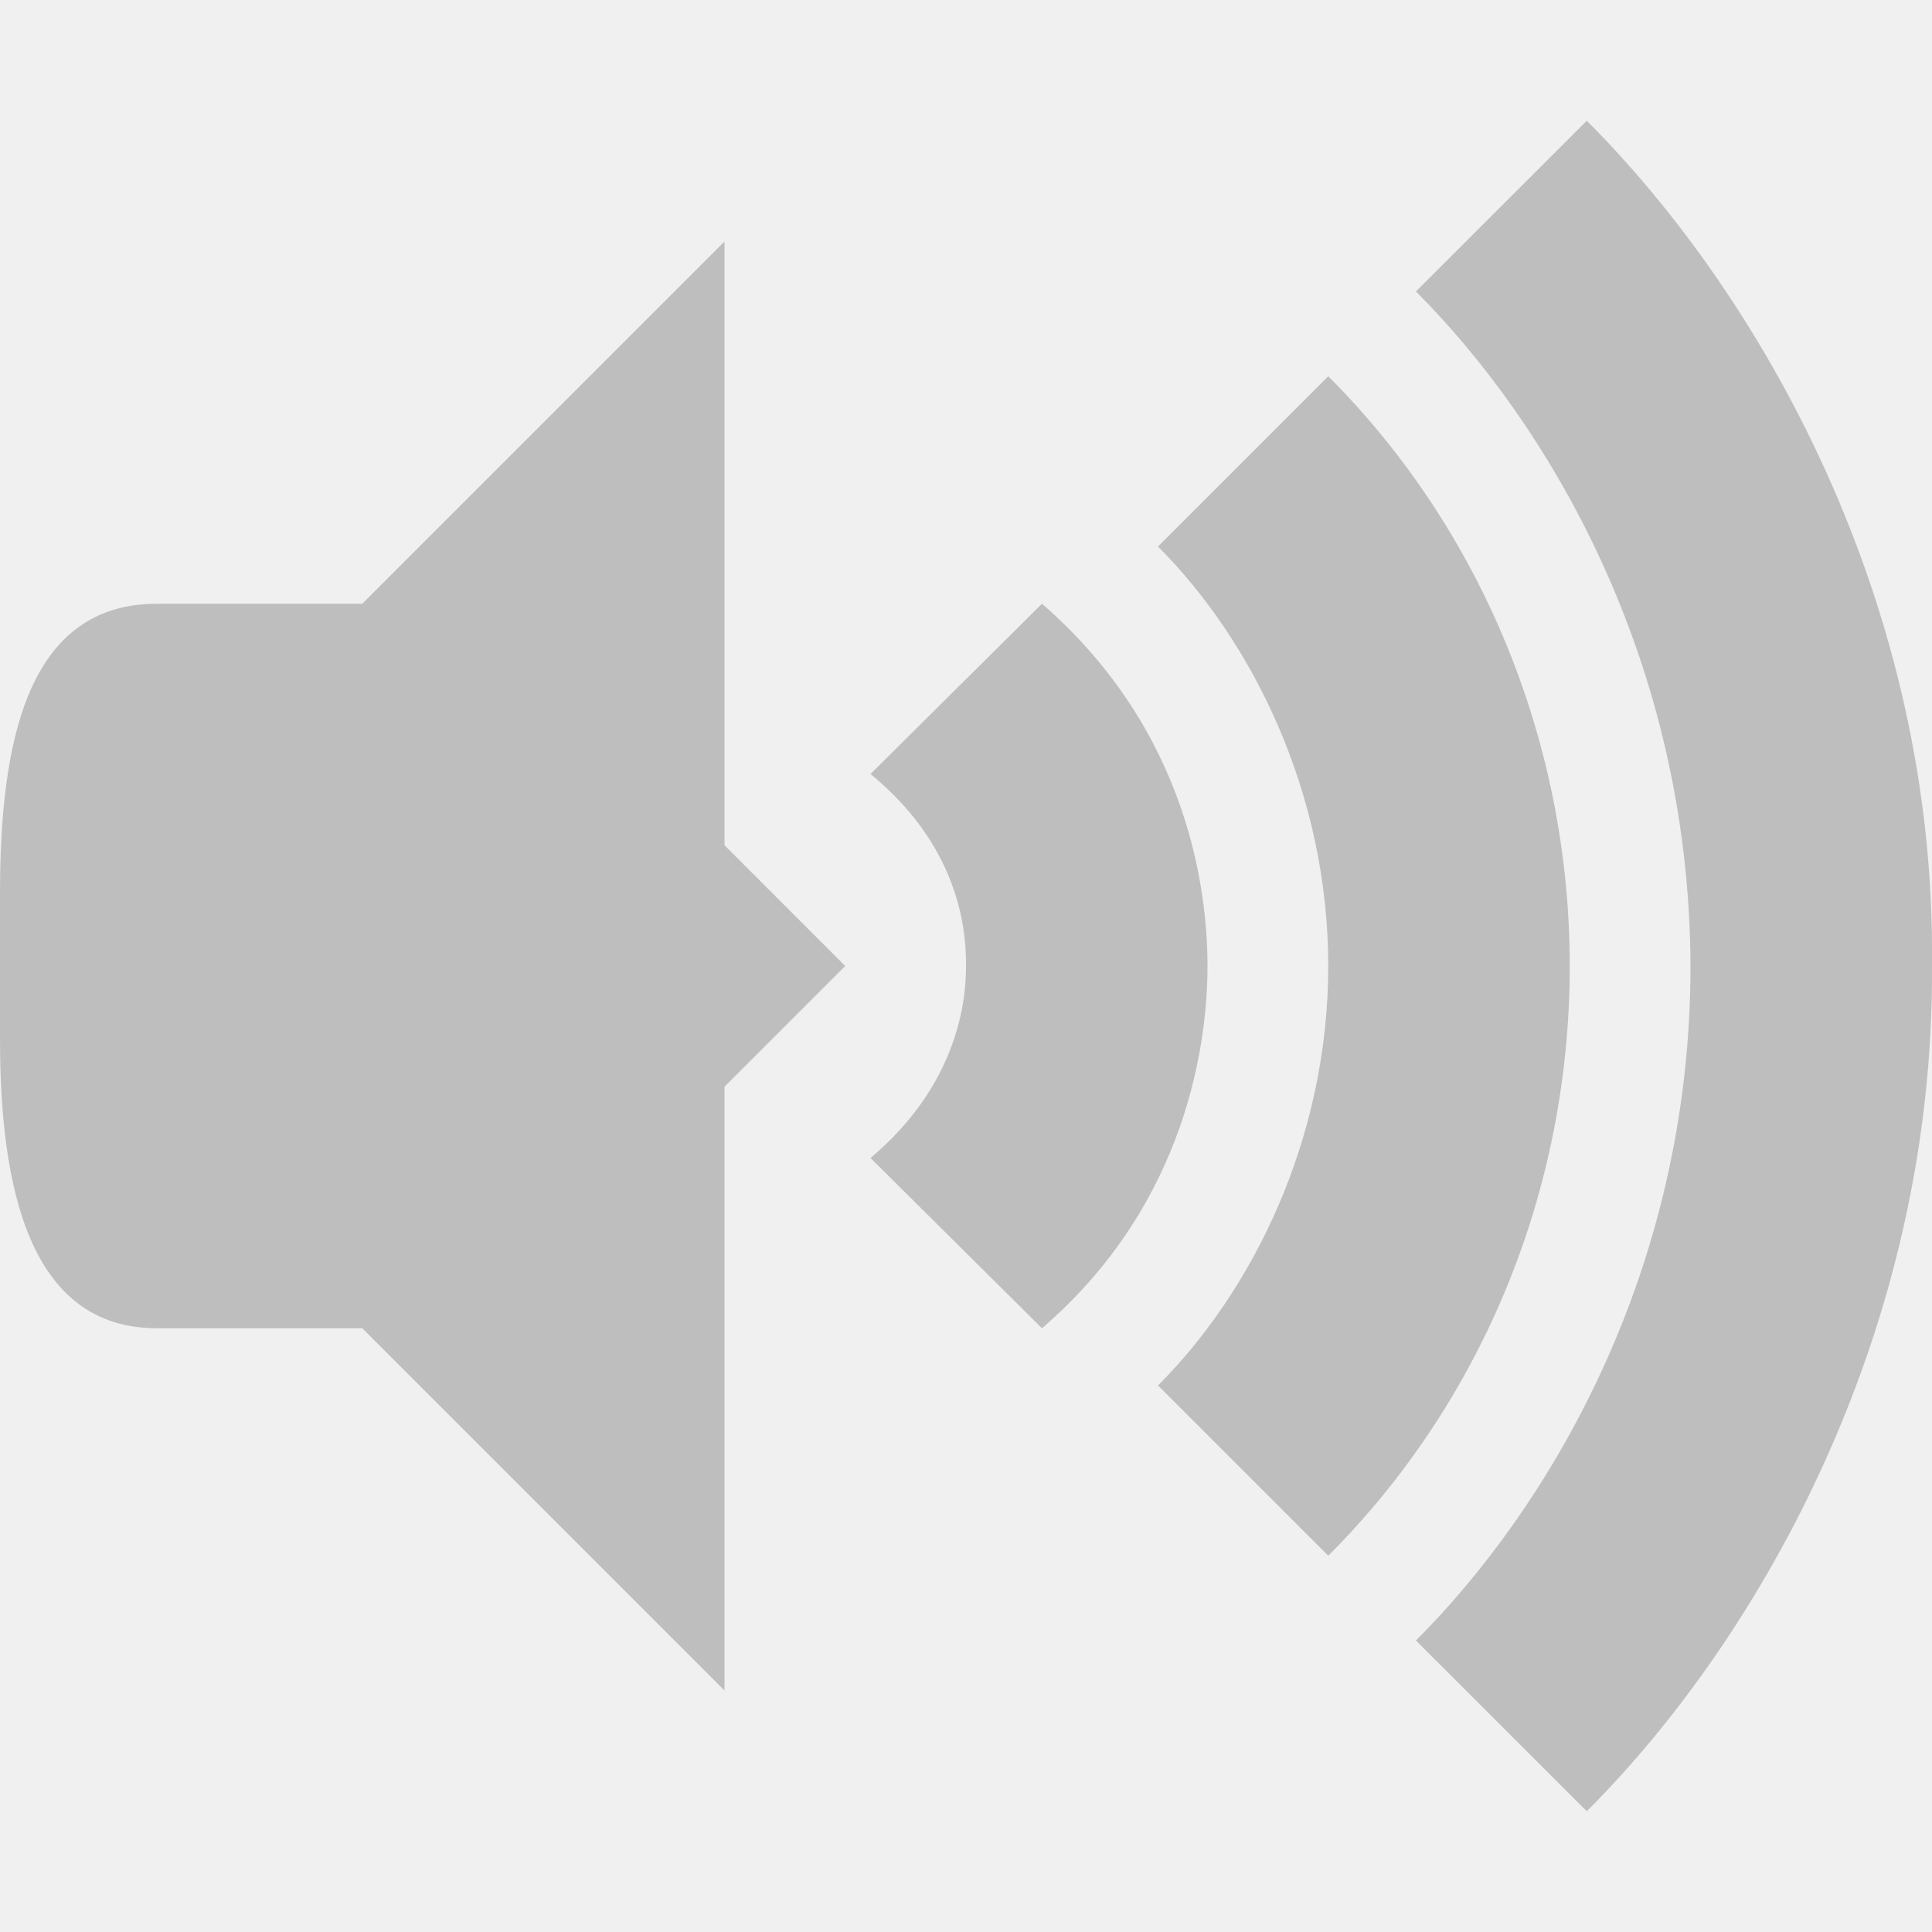
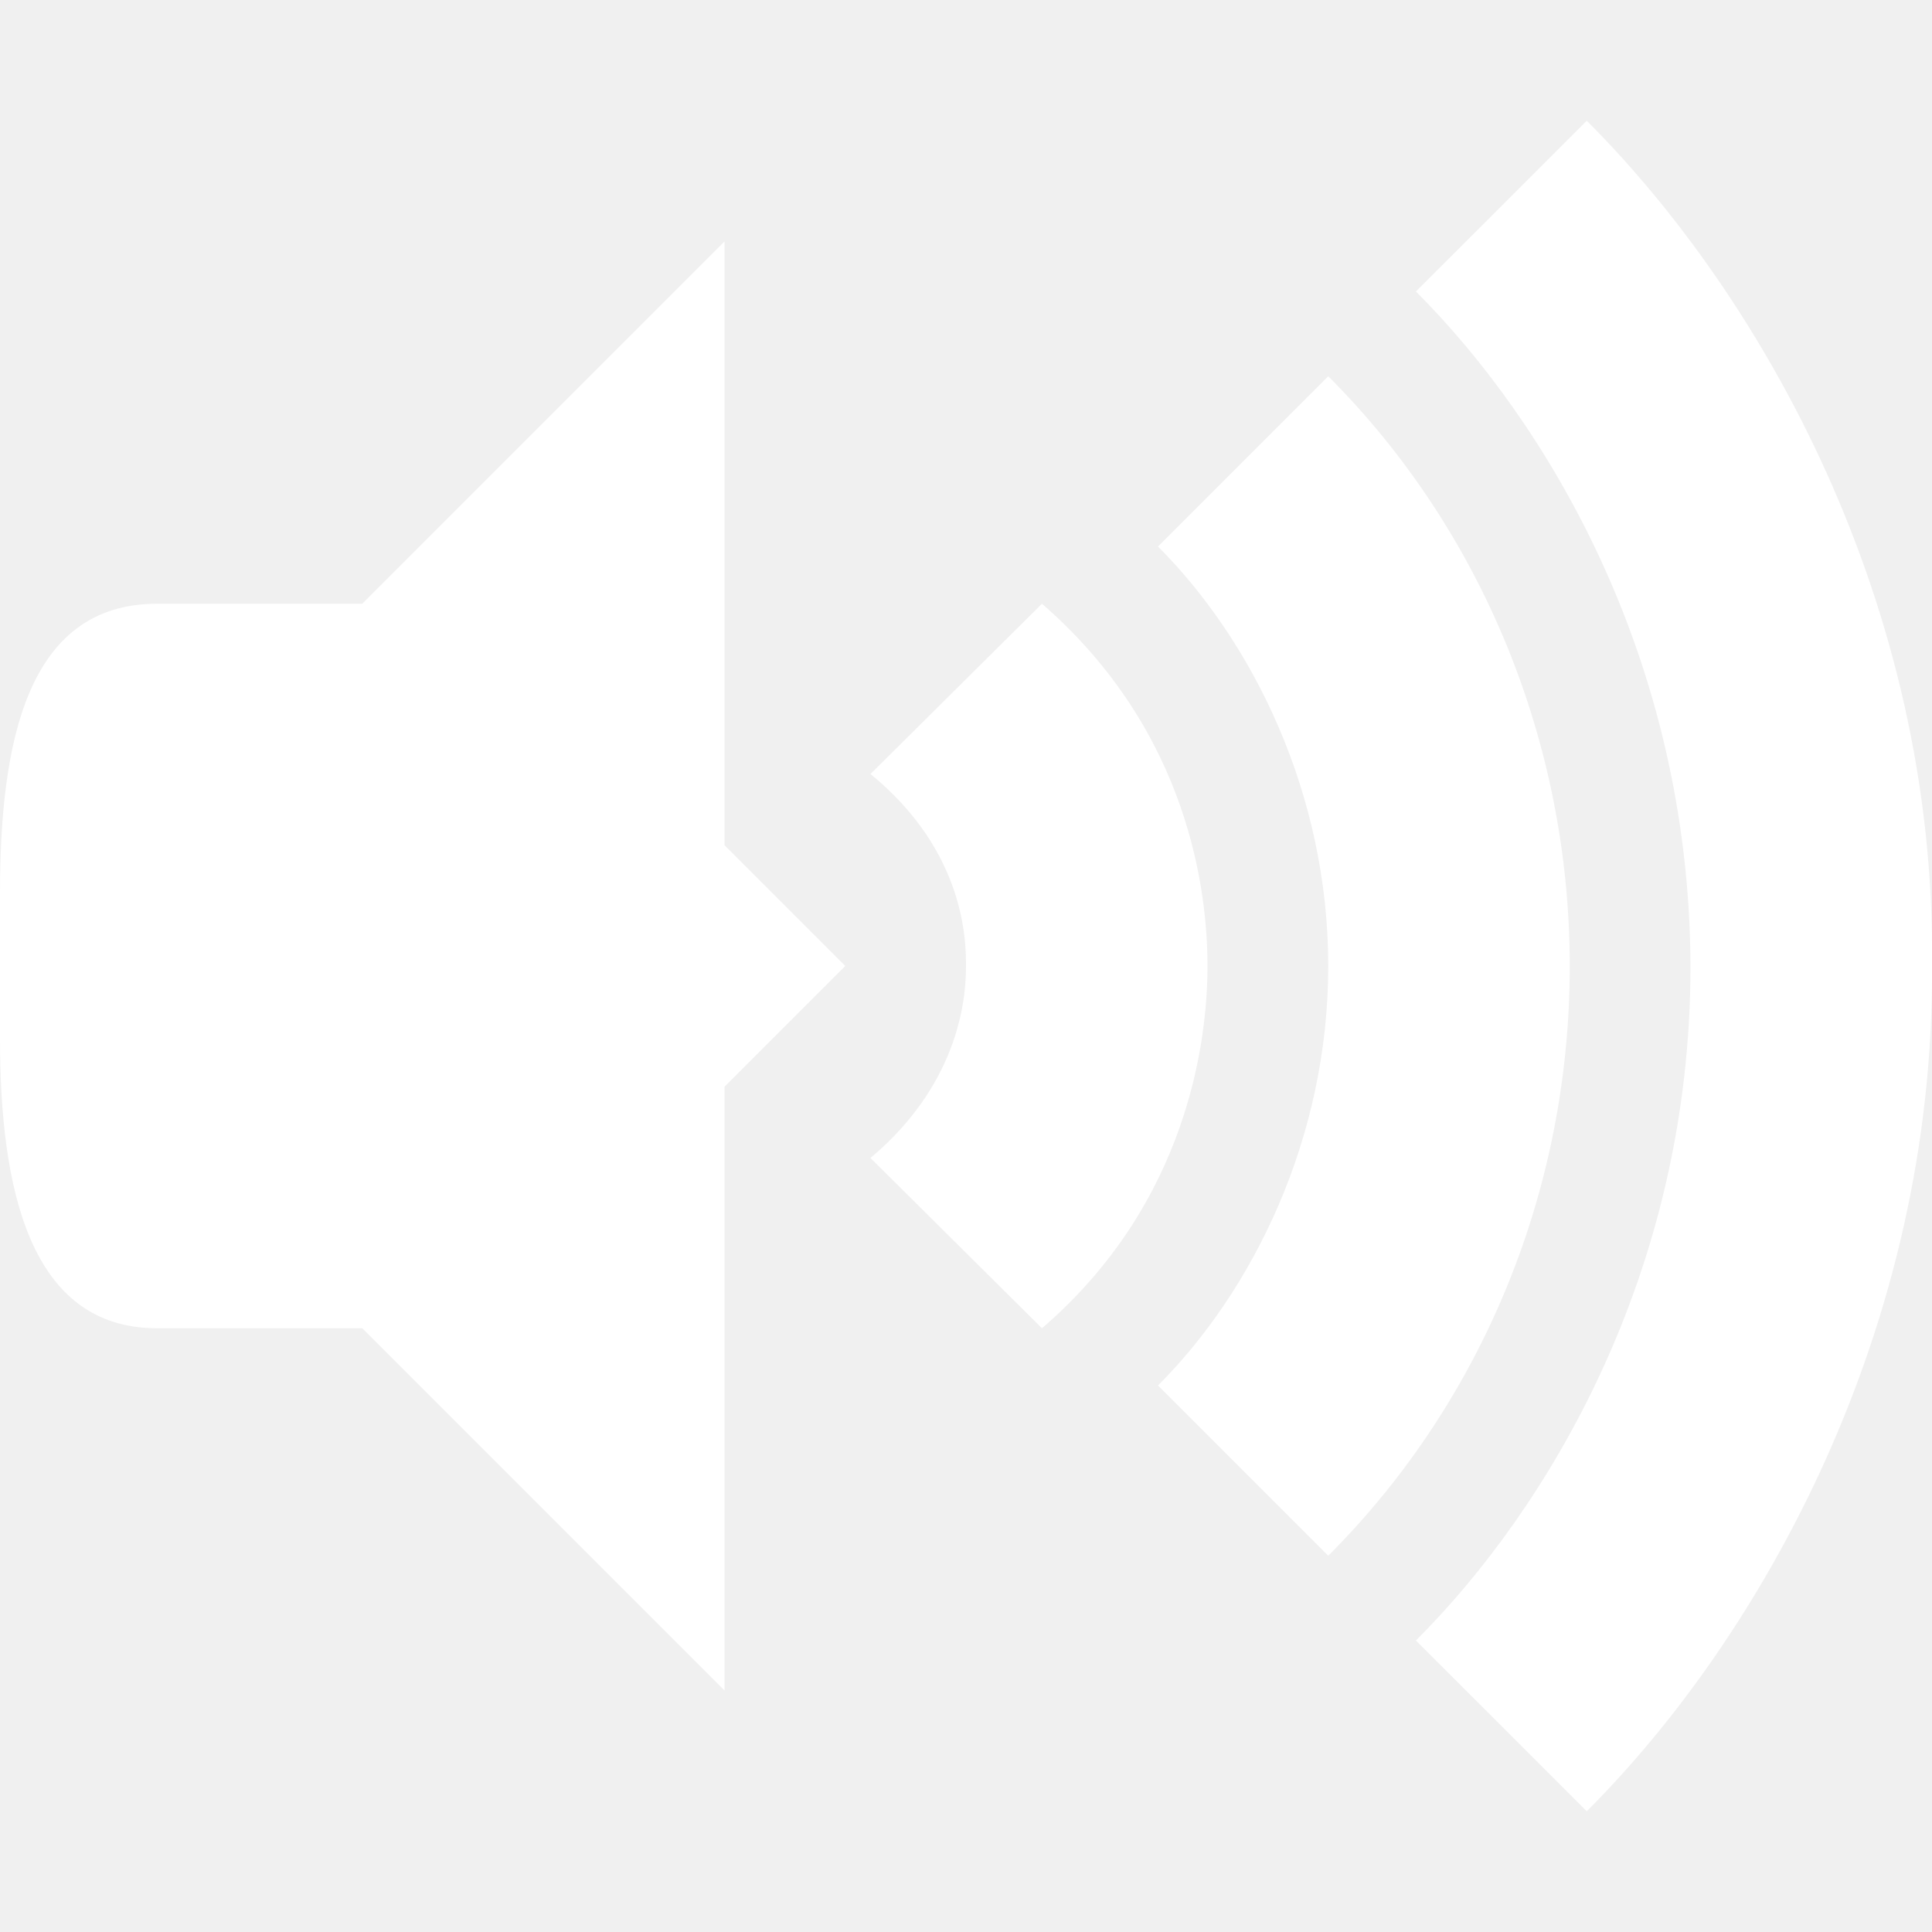
<svg xmlns="http://www.w3.org/2000/svg" width="16" viewBox="0 0 16 16" height="16" id="svg2" version="1.1">
  <defs id="defs4" />
-   <path d="M 6,2 2,6 2,10 6,14 6,9 7,8 6,7 Z" id="path18" style="fill:#bebebe" />
-   <path d="M 1.3,5 C 0.217,5 0,6.163 0,7.4 L 0,8.6 C 0,9.837 0.243,11 1.3,11 L 3,11 3,5 Z" id="path20" style="fill:#bebebe" />
-   <path style="opacity:1;fill:#bebebe;fill-opacity:1;fill-rule:evenodd;stroke:none;stroke-width:1px;stroke-linecap:butt;stroke-linejoin:miter;stroke-opacity:1" d="M 13.141,1 11.726,2.414 C 12.808,3.496 13.99,5.447 14,8 c 0,2.551 -1.193,4.506 -2.274,5.586 L 13.141,15 C 14.596,13.545 16.019,11 16,8 16.035,5 14.595,2.454 13.141,1 Z" id="path4508" />
-   <path style="opacity:1;fill:#bebebe;fill-opacity:1;fill-rule:evenodd;stroke:none;stroke-width:1px;stroke-linecap:butt;stroke-linejoin:miter;stroke-opacity:1" d="M 11,3.116 9.59,4.526 C 10.372,5.309 11,6.569 11,8 11,9.431 10.373,10.691 9.59,11.474 L 11,12.884 C 12.276,11.608 13,9.854 13,8 13,6.154 12.273,4.389 11,3.116 Z" id="path4529" />
-   <path style="opacity:1;fill:#bebebe;fill-opacity:1;fill-rule:evenodd;stroke:none;stroke-width:1px;stroke-linecap:butt;stroke-linejoin:miter;stroke-opacity:1" d="M 8.629,5 7.209,6.41 C 8,7.056 8,7.806 8,8 8,8.193 7.982,8.941 7.209,9.59 L 8.629,11 C 9.847,9.953 10,8.598 10,8 10,7.4 9.854,6.063 8.629,5 Z" id="path4569" />
+   <path d="M 6,2 2,6 2,10 6,14 6,9 7,8 6,7 Z" id="path18" style="fill:#ffffff" />
+   <path d="M 1.3,5 C 0.217,5 0,6.163 0,7.4 L 0,8.6 C 0,9.837 0.243,11 1.3,11 L 3,11 3,5 Z" id="path20" style="fill:#ffffff" />
+   <path style="opacity:1;fill:#ffffff;fill-opacity:1;fill-rule:evenodd;stroke:none;stroke-width:1px;stroke-linecap:butt;stroke-linejoin:miter;stroke-opacity:1" d="M 13.141,1 11.726,2.414 C 12.808,3.496 13.99,5.447 14,8 c 0,2.551 -1.193,4.506 -2.274,5.586 L 13.141,15 C 14.596,13.545 16.019,11 16,8 16.035,5 14.595,2.454 13.141,1 Z" id="path4508" />
+   <path style="opacity:1;fill:#ffffff;fill-opacity:1;fill-rule:evenodd;stroke:none;stroke-width:1px;stroke-linecap:butt;stroke-linejoin:miter;stroke-opacity:1" d="M 11,3.116 9.59,4.526 C 10.372,5.309 11,6.569 11,8 11,9.431 10.373,10.691 9.59,11.474 L 11,12.884 C 12.276,11.608 13,9.854 13,8 13,6.154 12.273,4.389 11,3.116 Z" id="path4529" />
+   <path style="opacity:1;fill:#ffffff;fill-opacity:1;fill-rule:evenodd;stroke:none;stroke-width:1px;stroke-linecap:butt;stroke-linejoin:miter;stroke-opacity:1" d="M 8.629,5 7.209,6.41 C 8,7.056 8,7.806 8,8 8,8.193 7.982,8.941 7.209,9.59 L 8.629,11 C 9.847,9.953 10,8.598 10,8 10,7.4 9.854,6.063 8.629,5 Z" id="path4569" />
</svg>
